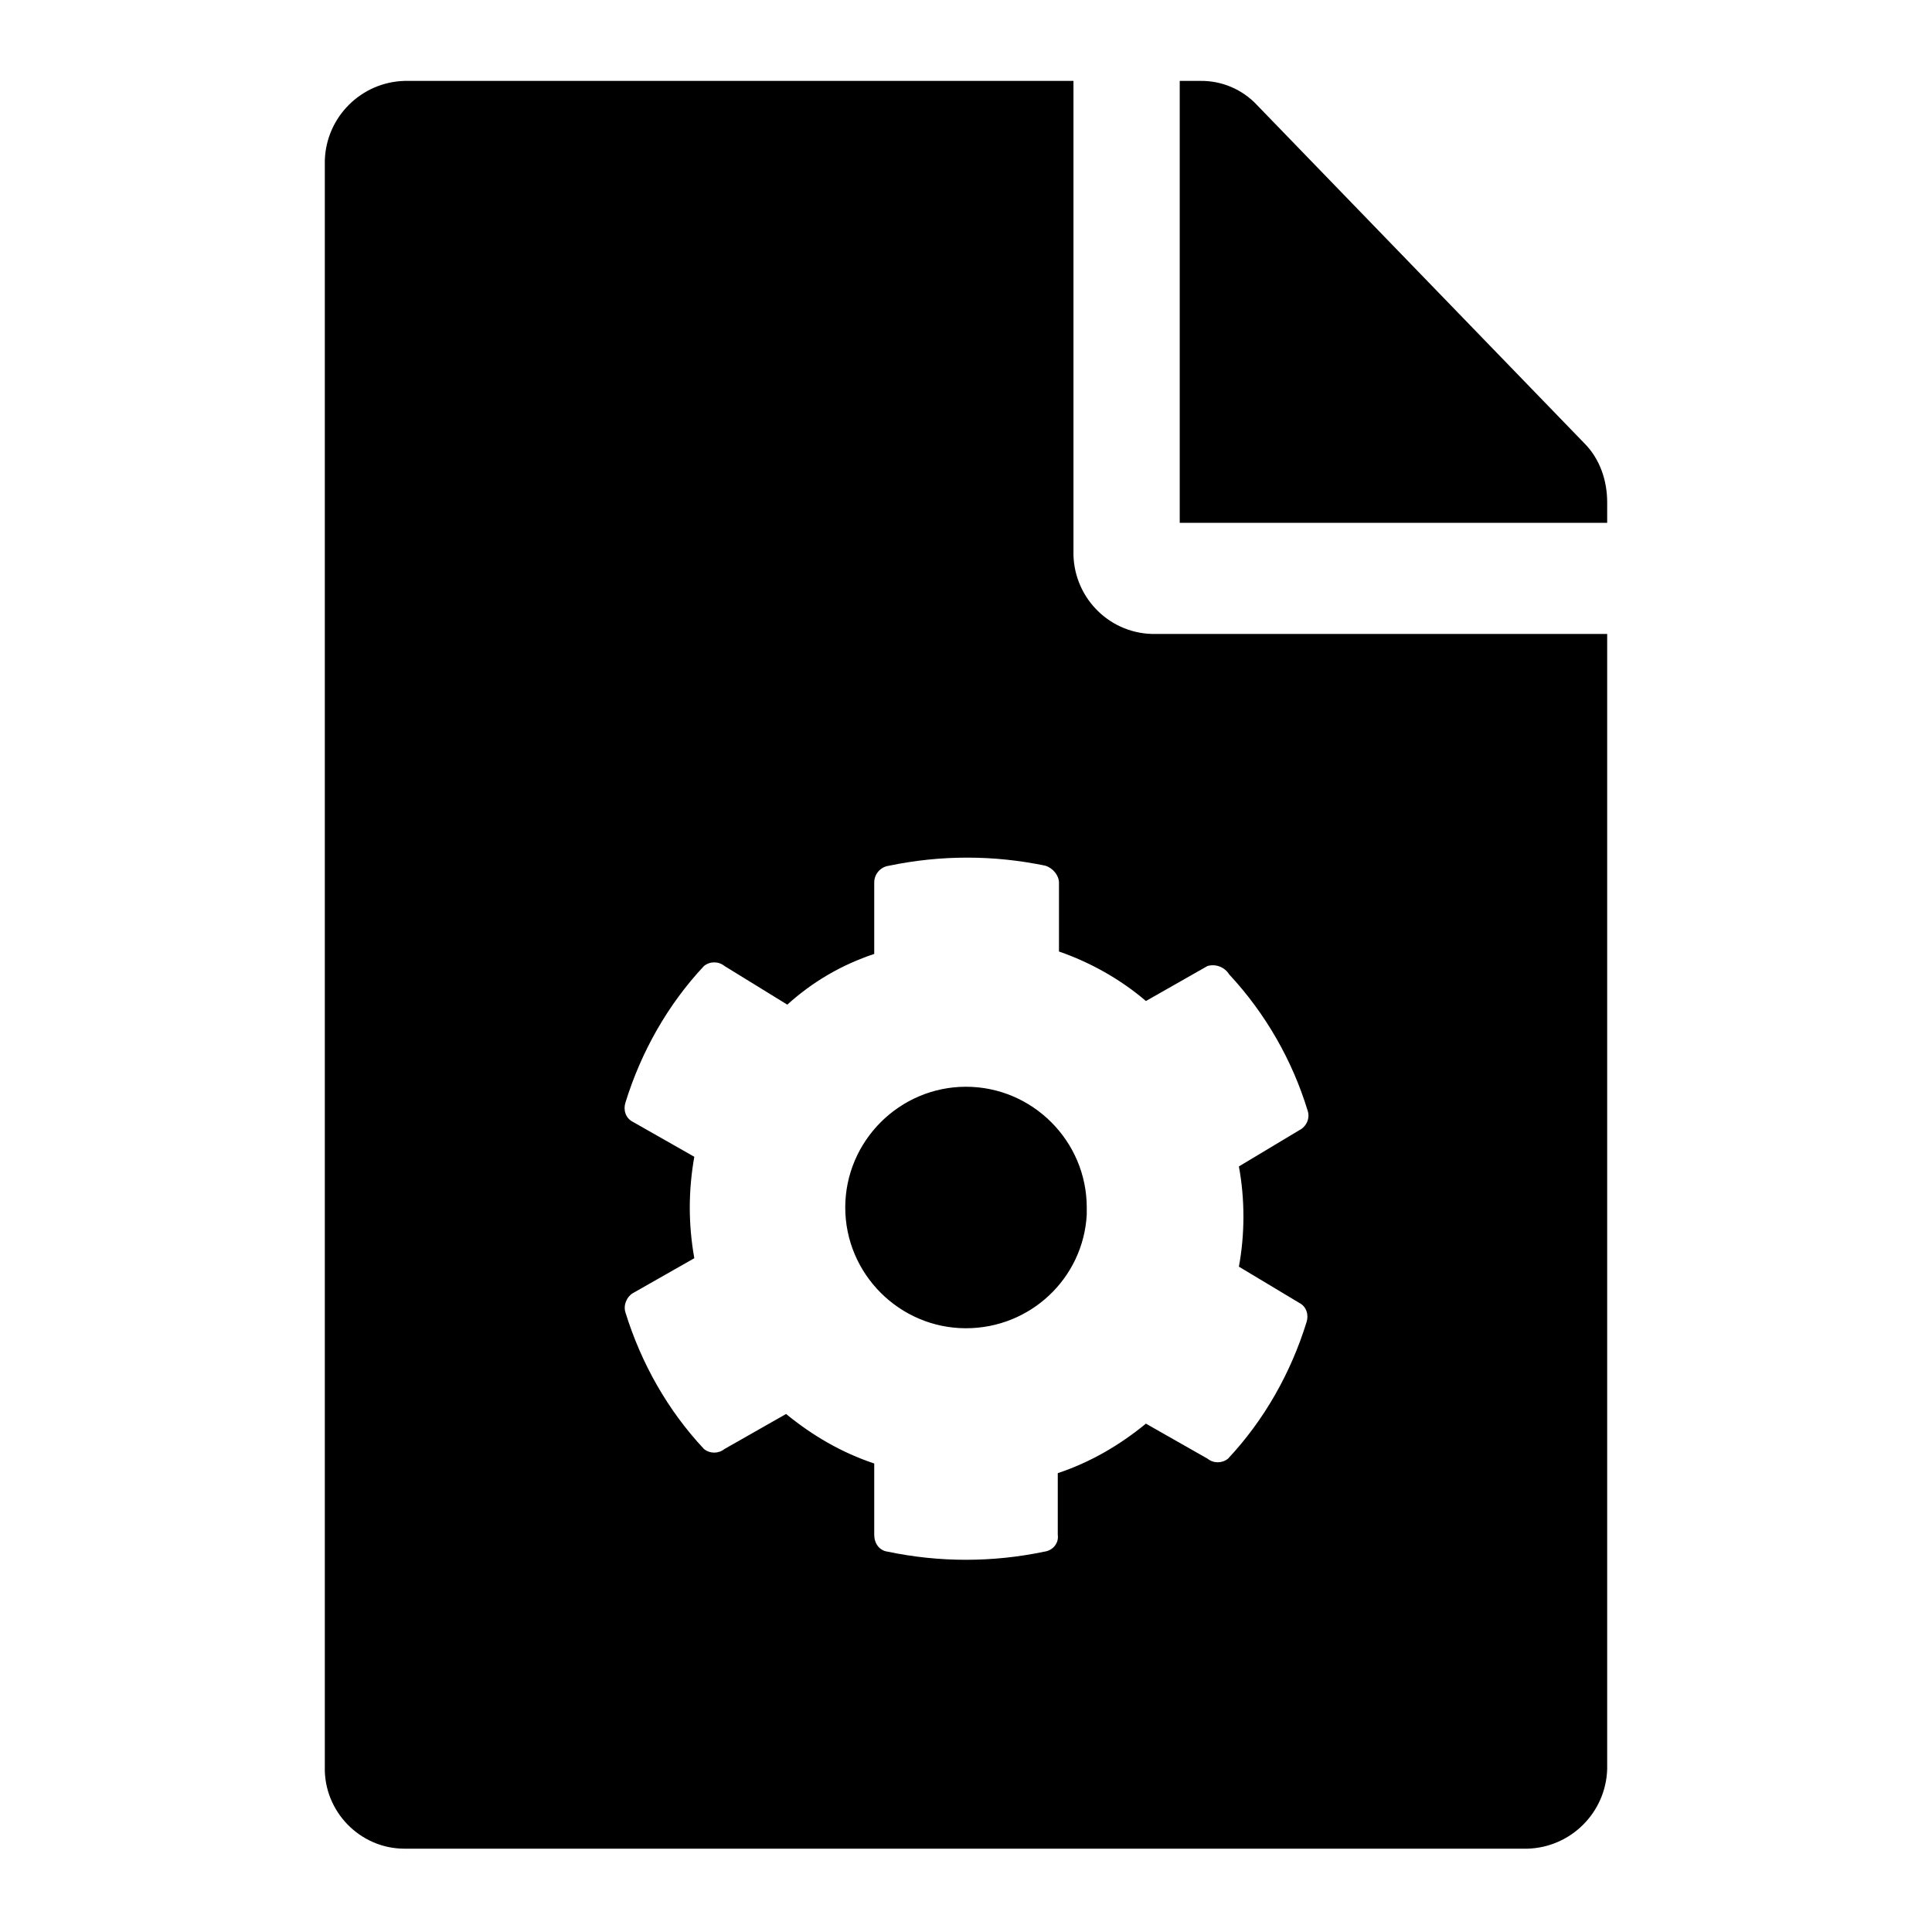
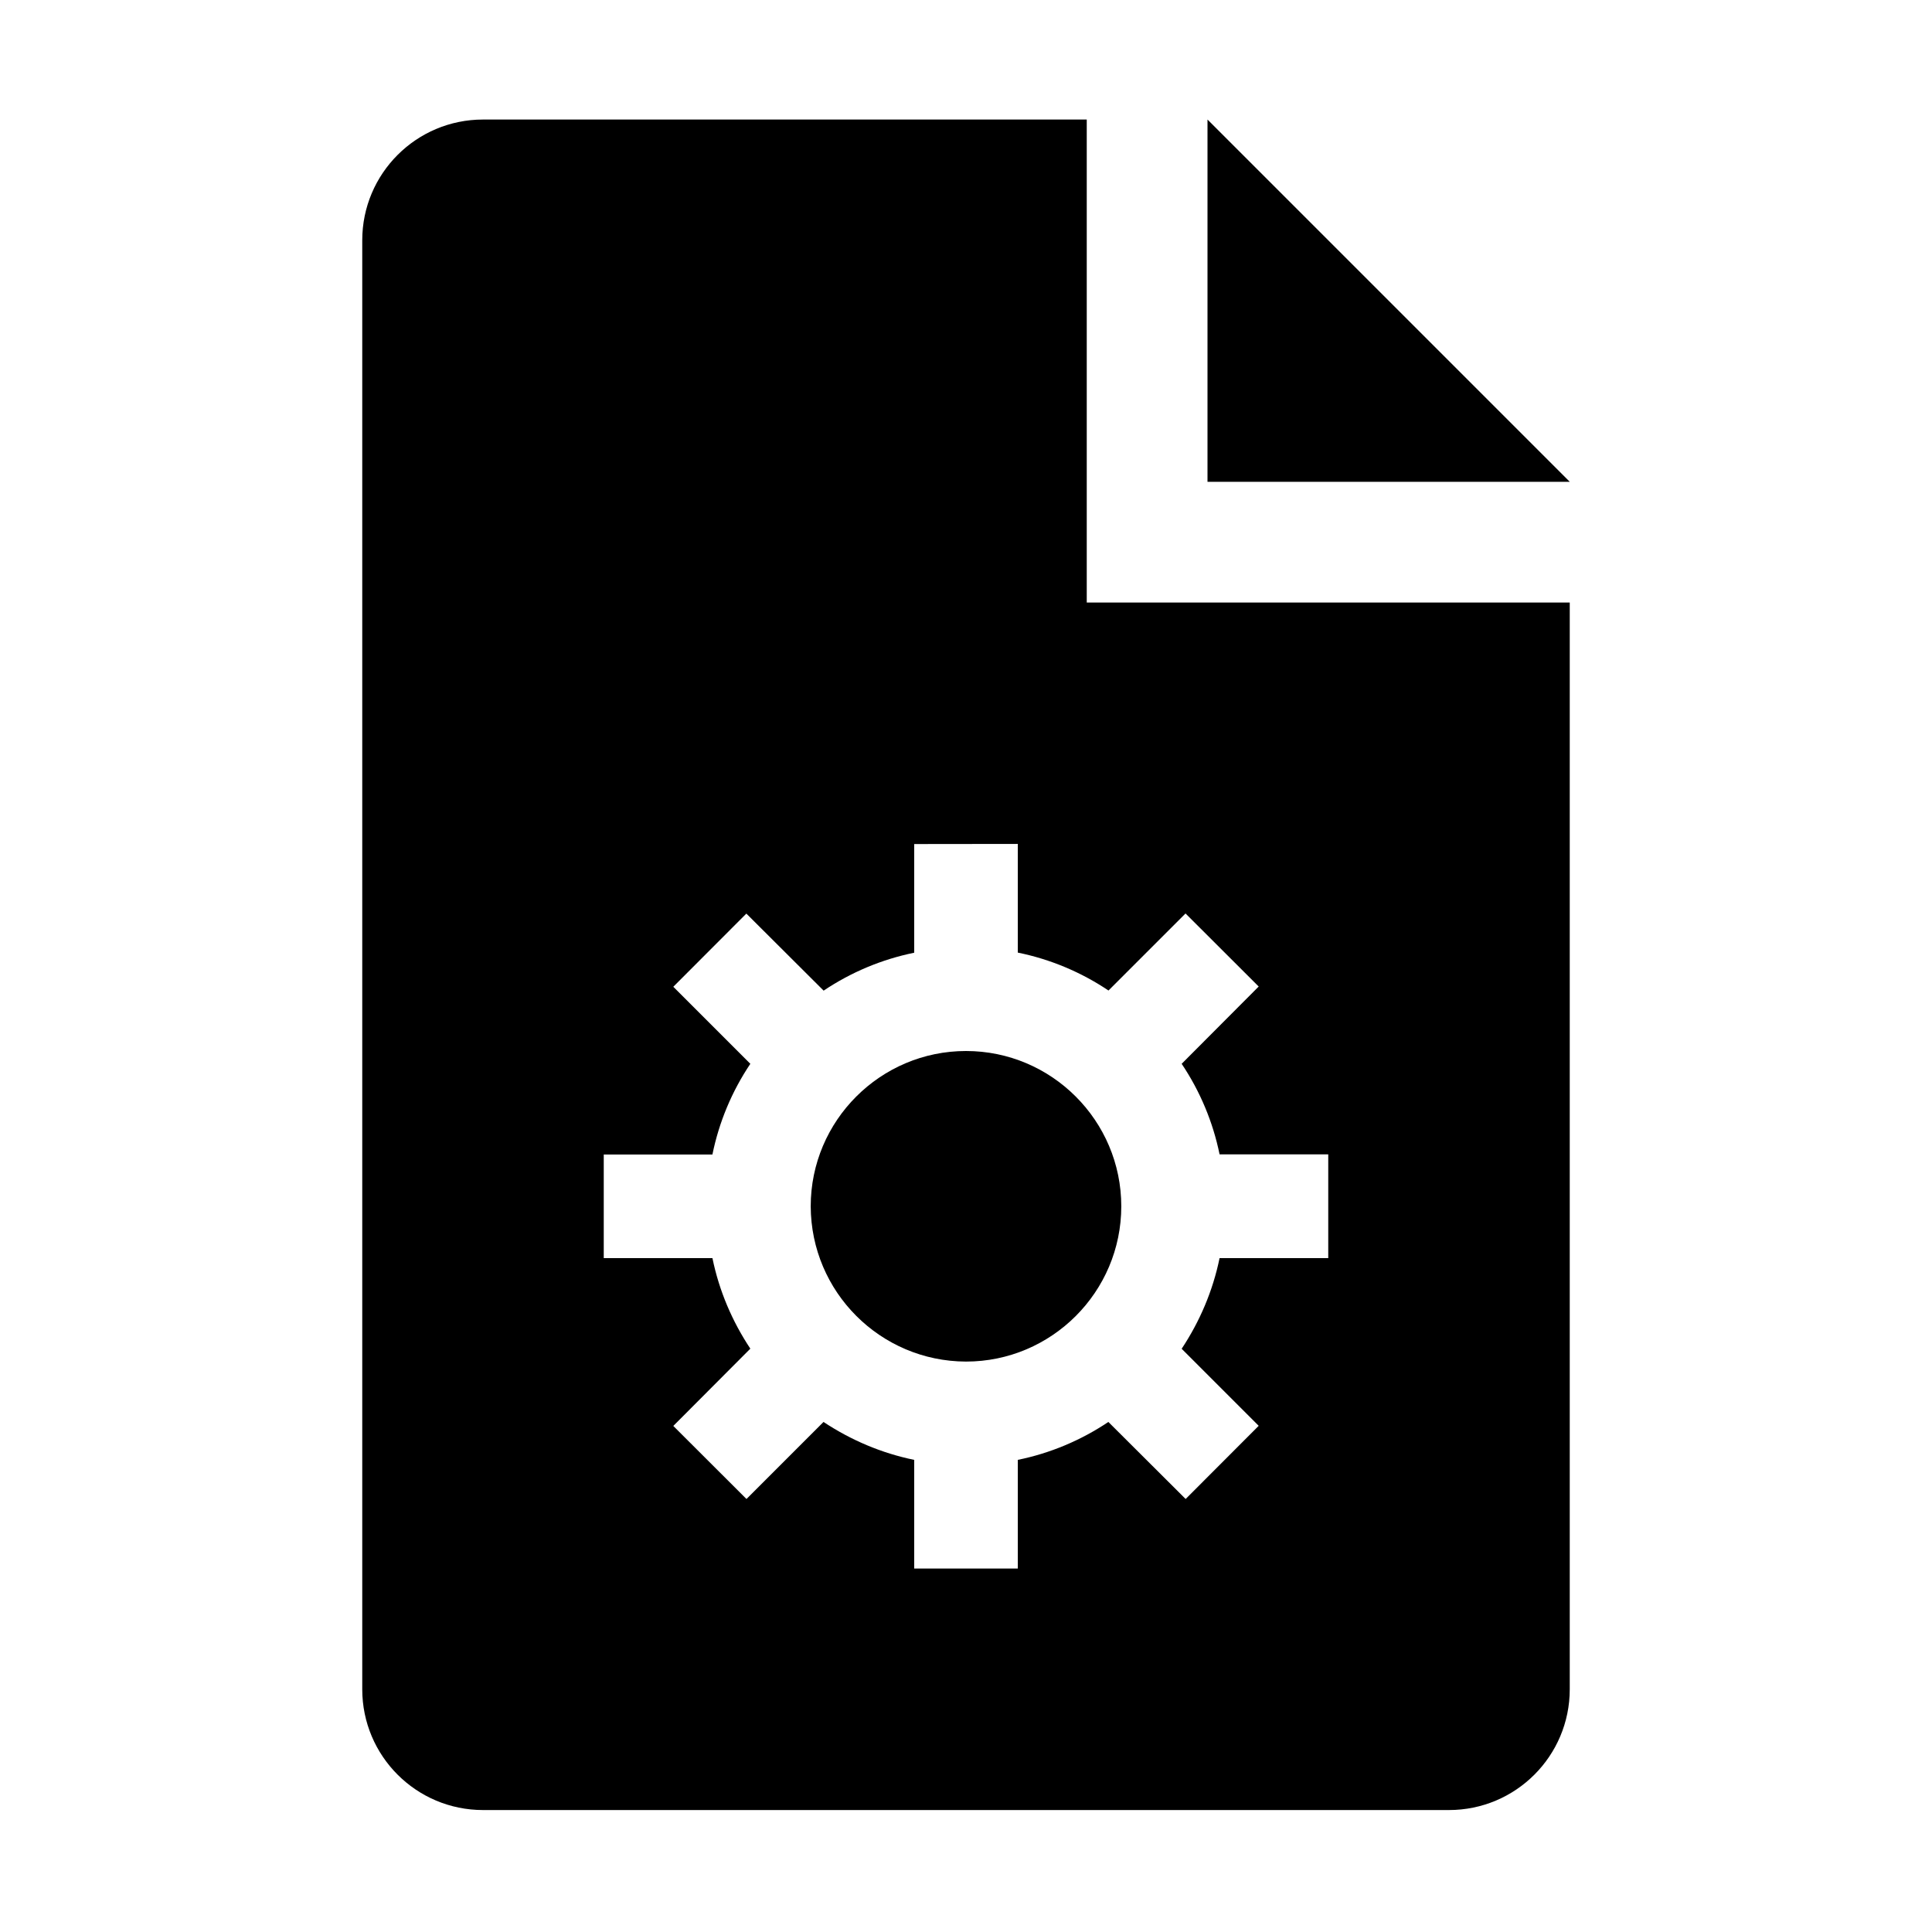
<svg xmlns="http://www.w3.org/2000/svg" fill="none" viewBox="0 0 16 16">
-   <path fill="currentColor" d="M9 10.06c-.03.53-.47.94-1 .94-.55 0-1-.45-1-1s.45-1 1-1 1 .45 1 1zm.55-4.81h3.76v9.4a.68.68 0 0 1-.66.66h-9.3c-.37 0-.67-.31-.66-.68V1.33c.01-.36.3-.65.66-.66h5.54v3.89c-.01.37.28.68.65.69zM10 8l-.51.29c-.21-.18-.46-.32-.72-.41v-.57c0-.06-.05-.12-.11-.14-.43-.09-.87-.09-1.3 0a.14.14 0 0 0-.12.14v.59q-.405.135-.72.42L6 8a.135.135 0 0 0-.17 0c-.3.32-.52.71-.65 1.13-.02.06 0 .13.06.16l.51.29q-.075.42 0 .84l-.51.29c-.05.03-.08.1-.06.16.13.42.35.81.65 1.13.05.04.12.04.17 0l.51-.29c.22.18.46.32.73.41v.59c0 .07.04.13.11.14.43.09.87.09 1.3 0 .07-.01.12-.07.11-.14v-.51c.27-.09.51-.23.73-.41l.51.29c.05.04.12.04.17 0 .3-.32.52-.71.65-1.13.02-.06 0-.13-.06-.16l-.5-.3c.05-.27.05-.56 0-.83l.5-.3c.06-.03.09-.1.07-.16a2.9 2.9 0 0 0-.65-1.13A.16.16 0 0 0 10 8m3.12-4.33L10.41.87a.63.63 0 0 0-.47-.2h-.17v3.66h3.54v-.17c0-.18-.06-.36-.19-.49" />
+   <path fill="currentColor" d="M8 8.704c.709 0 1.286.577 1.286 1.286S8.709 11.276 8 11.276A1.29 1.29 0 0 1 6.714 9.99c0-.709.577-1.286 1.286-1.286" />
+   <path fill="currentColor" fill-rule="evenodd" d="M9 4.99h4v9a1 1 0 0 1-1 1H4a1 1 0 0 1-1-1v-12a1 1 0 0 1 1-1h5zm-1.429 2v.9a2.1 2.1 0 0 0-.75.314l-.64-.638-.605.606.638.638a2.1 2.1 0 0 0-.314.751H5v.858h.9c.056.273.165.526.314.75l-.638.64.606.605.638-.638c.225.149.478.258.751.314v.9h.858v-.9a2.1 2.1 0 0 0 .75-.314l.64.638.605-.606-.638-.638c.149-.225.258-.478.314-.751h.9V9.56h-.9a2.1 2.1 0 0 0-.314-.75l.638-.64-.606-.605-.638.638a2.1 2.1 0 0 0-.751-.314v-.9z" clip-rule="evenodd" />
+   <path fill="currentColor" d="M13 3.99h-3v-3z" />
</svg>
